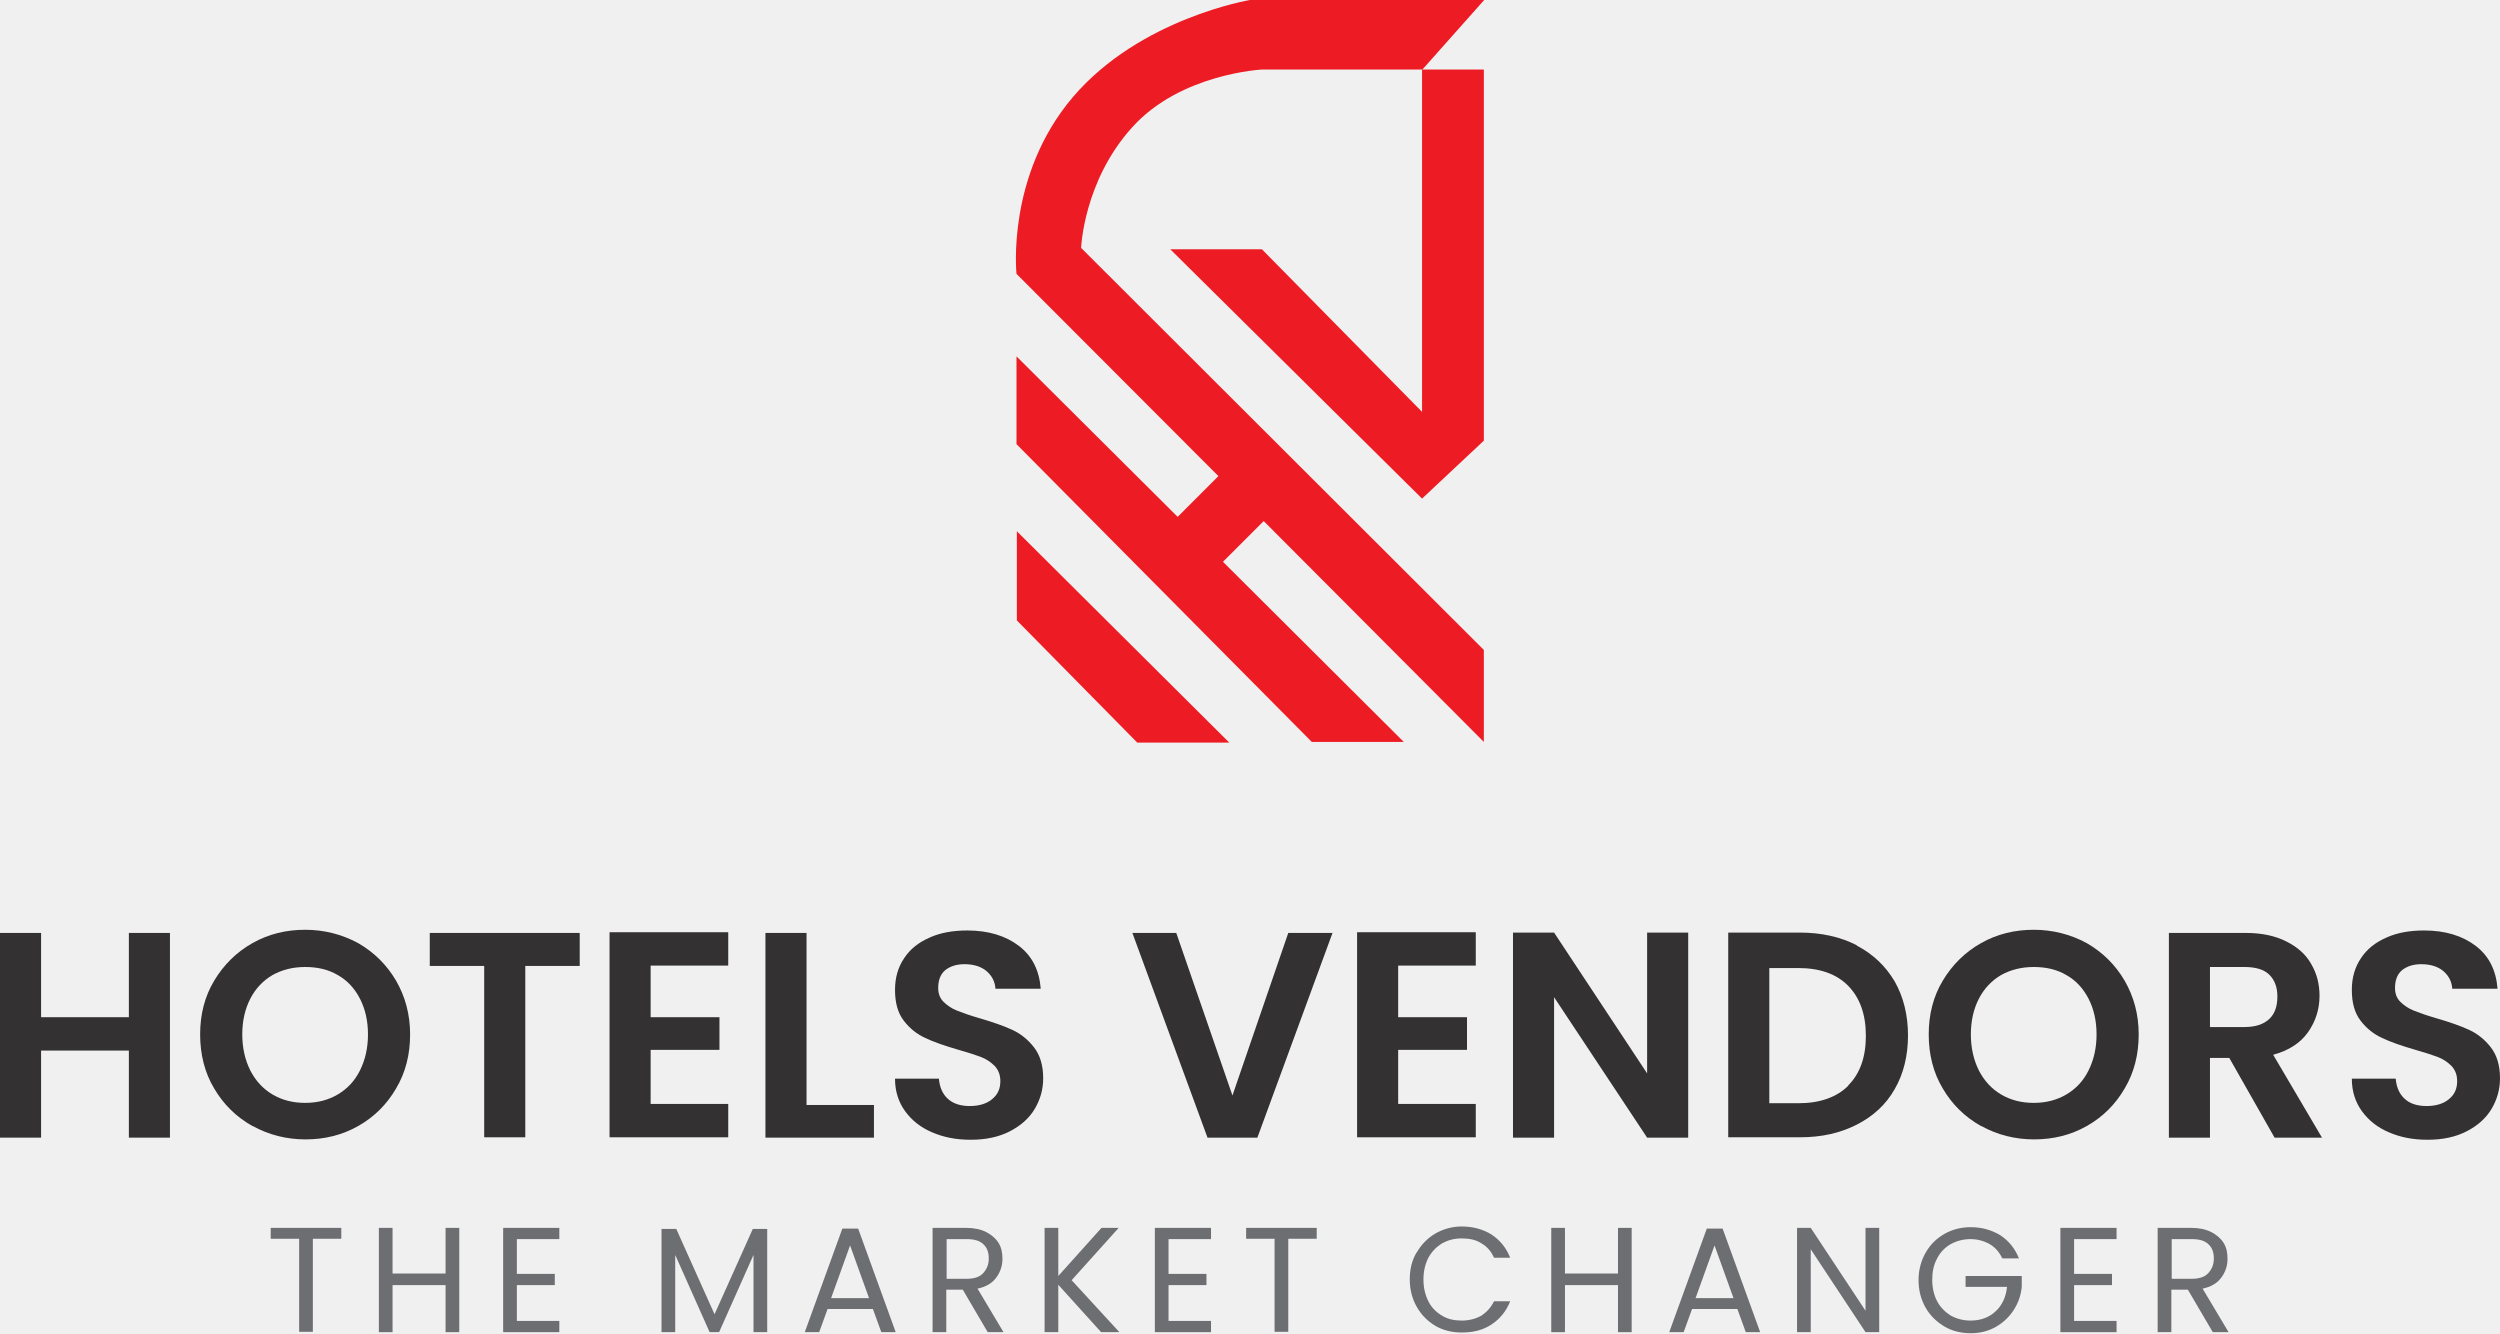
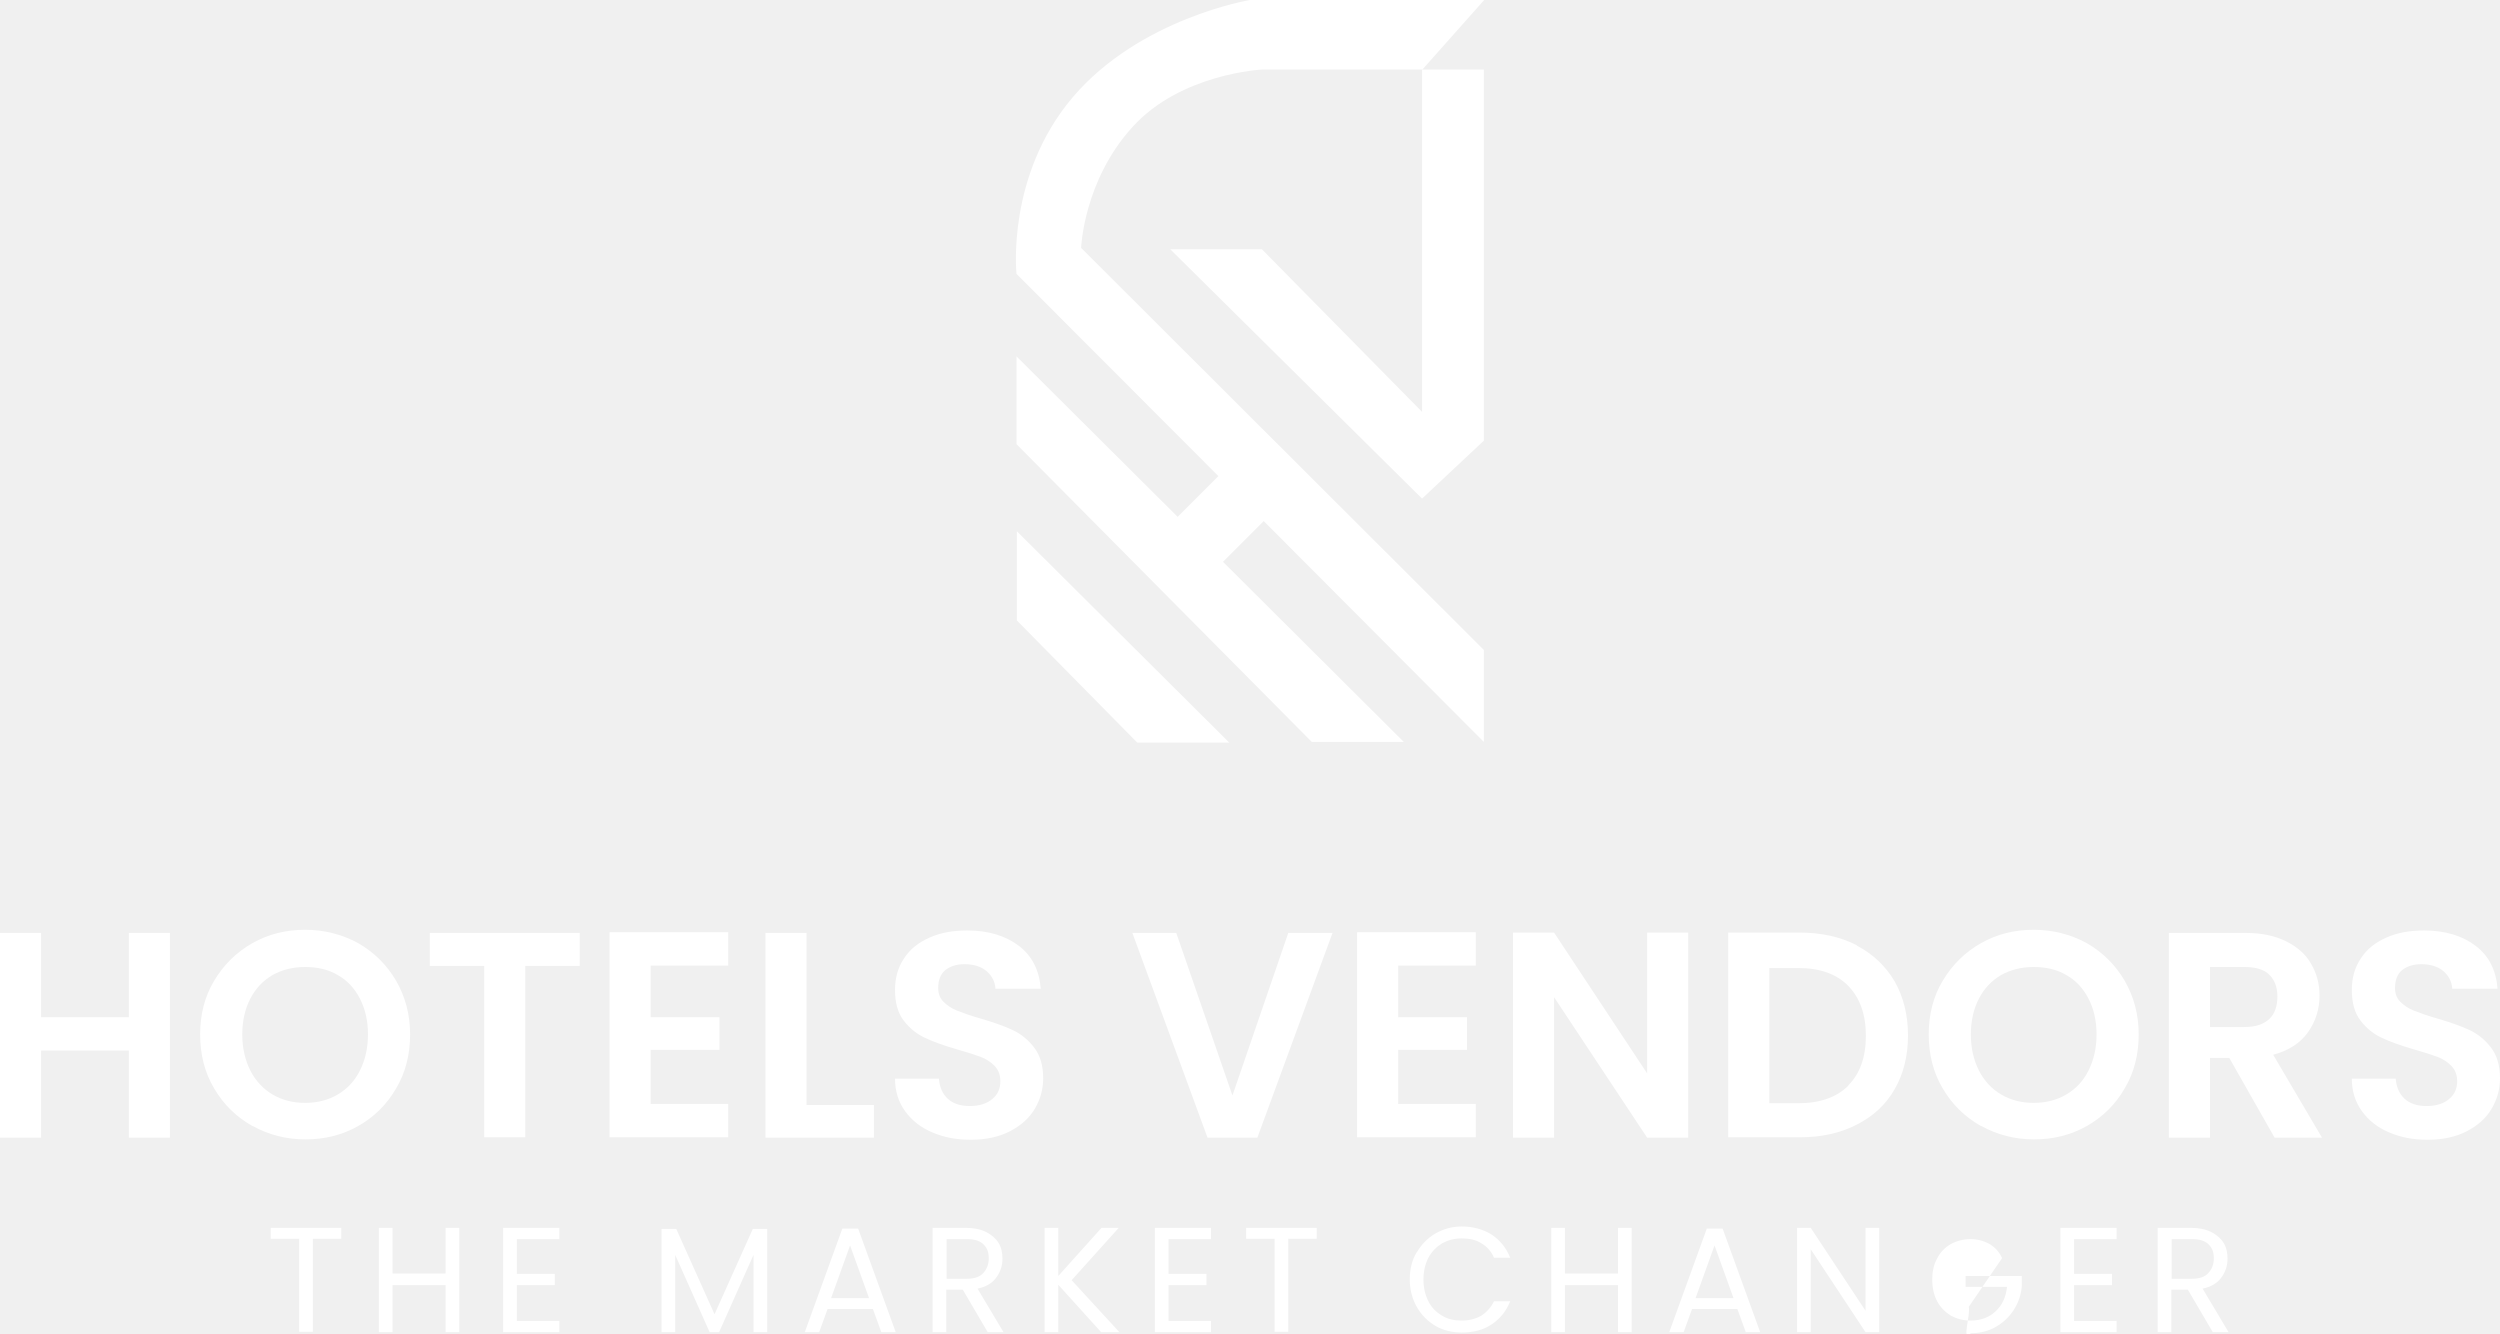
<svg xmlns="http://www.w3.org/2000/svg" id="Layer_1" data-name="Layer 1" viewBox="0 0 71.2 37.97">
  <defs>
    <style>
      .cls-1 {
-         fill: #ed1c24;
+         fill: #ffffff;
      }
- 
      .cls-2 {
-         fill: #333132;
+         fill: #ffffff;
      }
- 
      .cls-3 {
-         fill: #6d6e71;
+         fill: #ffffff;
      }
    </style>
  </defs>
  <g>
    <polygon class="cls-1" points="40.5 11.73 35.94 7.1 33.33 7.1 40.5 14.2 42.26 12.55 42.26 1.98 40.5 1.98 40.5 11.73" />
    <polygon class="cls-1" points="28.96 17.67 32.39 21.15 35.01 21.15 28.96 15.13 28.96 17.67" />
    <path class="cls-1" d="M35.6,0s-3.13,.52-5.04,2.76-1.61,5.04-1.61,5.04l5.75,5.76-1.16,1.16-4.59-4.57v2.5l8.41,8.48h2.62l-5.15-5.13,1.16-1.16,6.27,6.29v-2.62L30.79,7.06s.07-1.91,1.46-3.44c1.38-1.53,3.7-1.64,3.7-1.64h4.56l1.76-1.98h-6.66Z" />
  </g>
  <g>
    <path class="cls-2" d="M4.84,26.57v5.83h-1.17v-2.48H1.17v2.48H0v-5.83H1.17v2.4H3.67v-2.4h1.17Z" />
    <path class="cls-2" d="M7.19,32.07c-.46-.26-.82-.61-1.09-1.07-.27-.45-.4-.97-.4-1.54s.13-1.08,.4-1.53c.27-.45,.63-.81,1.09-1.07,.46-.26,.96-.38,1.5-.38s1.05,.13,1.51,.38c.45,.26,.81,.61,1.08,1.07,.26,.45,.4,.96,.4,1.53s-.13,1.09-.4,1.54c-.26,.45-.62,.81-1.08,1.07s-.96,.38-1.5,.38-1.05-.13-1.5-.38Zm2.43-.9c.27-.16,.48-.38,.63-.68,.15-.3,.23-.64,.23-1.03s-.08-.73-.23-1.02c-.15-.29-.36-.52-.63-.67-.27-.16-.58-.23-.93-.23s-.66,.08-.93,.23c-.27,.16-.48,.38-.63,.67s-.23,.63-.23,1.02,.08,.73,.23,1.03c.15,.29,.36,.52,.63,.68,.27,.16,.58,.24,.93,.24s.66-.08,.93-.24Z" />
    <path class="cls-2" d="M16.51,26.57v.94h-1.55v4.88h-1.17v-4.88h-1.55v-.94h4.28Z" />
    <path class="cls-2" d="M18.53,27.51v1.46h1.96v.93h-1.96v1.54h2.21v.95h-3.38v-5.84h3.38v.95h-2.21Z" />
    <path class="cls-2" d="M22.97,31.47h1.92v.93h-3.09v-5.83h1.17v4.9Z" />
    <path class="cls-2" d="M26.55,32.25c-.33-.14-.58-.34-.77-.6-.19-.26-.29-.57-.29-.93h1.25c.02,.24,.1,.43,.25,.57,.15,.14,.36,.21,.63,.21s.49-.07,.64-.2c.16-.13,.23-.3,.23-.51,0-.17-.05-.31-.16-.43-.11-.11-.24-.2-.4-.26-.16-.06-.38-.13-.66-.21-.38-.11-.69-.22-.92-.33-.24-.11-.44-.27-.61-.49s-.25-.51-.25-.88c0-.35,.09-.65,.26-.9,.17-.26,.41-.45,.73-.59,.31-.14,.67-.2,1.07-.2,.6,0,1.09,.15,1.47,.44,.38,.29,.58,.7,.62,1.22h-1.29c-.01-.2-.1-.37-.25-.5s-.37-.2-.63-.2c-.23,0-.41,.06-.55,.17-.14,.12-.2,.29-.2,.51,0,.16,.05,.29,.15,.39,.1,.1,.23,.19,.38,.25,.15,.06,.37,.14,.65,.22,.38,.11,.69,.22,.93,.33,.24,.11,.45,.28,.62,.5,.17,.22,.26,.51,.26,.88,0,.31-.08,.6-.24,.87-.16,.27-.4,.48-.71,.64-.31,.16-.68,.24-1.11,.24s-.77-.07-1.1-.21Z" />
    <path class="cls-2" d="M37.95,26.57l-2.14,5.83h-1.42l-2.14-5.83h1.25l1.6,4.63,1.59-4.63h1.24Z" />
    <path class="cls-2" d="M39.82,27.51v1.46h1.96v.93h-1.96v1.54h2.21v.95h-3.38v-5.84h3.38v.95h-2.21Z" />
    <path class="cls-2" d="M48.08,32.4h-1.17l-2.65-4v4h-1.17v-5.84h1.17l2.65,4.01v-4.01h1.17v5.84Z" />
    <path class="cls-2" d="M52.88,26.93c.46,.24,.82,.58,1.08,1.02,.25,.44,.38,.96,.38,1.54s-.13,1.1-.38,1.53c-.25,.44-.61,.77-1.08,1.01-.47,.24-1,.36-1.62,.36h-2.04v-5.83h2.04c.61,0,1.15,.12,1.62,.36Zm-.24,3.98c.33-.33,.5-.8,.5-1.41s-.17-1.08-.5-1.42c-.33-.34-.81-.51-1.42-.51h-.83v3.85h.83c.61,0,1.09-.17,1.42-.5Z" />
    <path class="cls-2" d="M56.42,32.07c-.46-.26-.82-.61-1.09-1.07-.27-.45-.4-.97-.4-1.54s.13-1.08,.4-1.53c.27-.45,.63-.81,1.09-1.07,.46-.26,.96-.38,1.5-.38s1.05,.13,1.51,.38c.45,.26,.81,.61,1.08,1.07,.26,.45,.4,.96,.4,1.53s-.13,1.09-.4,1.54c-.26,.45-.62,.81-1.08,1.07s-.96,.38-1.5,.38-1.05-.13-1.5-.38Zm2.43-.9c.27-.16,.48-.38,.63-.68,.15-.3,.23-.64,.23-1.03s-.08-.73-.23-1.02c-.15-.29-.36-.52-.63-.67-.27-.16-.58-.23-.93-.23s-.66,.08-.93,.23c-.27,.16-.48,.38-.63,.67s-.23,.63-.23,1.02,.08,.73,.23,1.03c.15,.29,.36,.52,.63,.68,.27,.16,.58,.24,.93,.24s.66-.08,.93-.24Z" />
    <path class="cls-2" d="M64.78,32.4l-1.29-2.27h-.55v2.27h-1.17v-5.83h2.19c.45,0,.83,.08,1.15,.24,.32,.16,.56,.37,.71,.64,.16,.27,.24,.57,.24,.91,0,.38-.11,.73-.33,1.04s-.55,.52-.99,.64l1.39,2.36h-1.35Zm-1.84-3.15h.98c.32,0,.55-.08,.71-.23,.16-.15,.23-.37,.23-.64s-.08-.47-.23-.62-.39-.22-.71-.22h-.98v1.71Z" />
    <path class="cls-2" d="M68.04,32.25c-.33-.14-.58-.34-.77-.6-.19-.26-.29-.57-.29-.93h1.25c.02,.24,.1,.43,.25,.57,.15,.14,.36,.21,.63,.21s.49-.07,.64-.2c.16-.13,.23-.3,.23-.51,0-.17-.05-.31-.16-.43-.11-.11-.24-.2-.4-.26-.16-.06-.38-.13-.66-.21-.38-.11-.69-.22-.92-.33-.24-.11-.44-.27-.61-.49s-.25-.51-.25-.88c0-.35,.09-.65,.26-.9,.17-.26,.41-.45,.73-.59,.31-.14,.67-.2,1.07-.2,.6,0,1.09,.15,1.47,.44,.38,.29,.58,.7,.62,1.22h-1.29c-.01-.2-.1-.37-.25-.5s-.37-.2-.63-.2c-.23,0-.41,.06-.55,.17-.14,.12-.2,.29-.2,.51,0,.16,.05,.29,.15,.39,.1,.1,.23,.19,.38,.25,.15,.06,.37,.14,.65,.22,.38,.11,.69,.22,.93,.33,.24,.11,.45,.28,.62,.5,.17,.22,.26,.51,.26,.88,0,.31-.08,.6-.24,.87-.16,.27-.4,.48-.71,.64-.31,.16-.68,.24-1.11,.24s-.77-.07-1.1-.21Z" />
  </g>
  <g>
    <path class="cls-3" d="M9.72,34.97v.31h-.81v2.65h-.39v-2.65h-.81v-.31h2.01Z" />
    <path class="cls-3" d="M13.08,34.97v2.97h-.39v-1.34h-1.51v1.34h-.39v-2.97h.39v1.3h1.51v-1.3h.39Z" />
    <path class="cls-3" d="M14.72,35.29v.99h1.08v.32h-1.08v1.02h1.21v.32h-1.6v-2.97h1.6v.32h-1.21Z" />
    <path class="cls-3" d="M21.85,35v2.94h-.39v-2.2l-.98,2.2h-.27l-.98-2.2v2.2h-.39v-2.94h.42l1.09,2.43,1.09-2.43h.41Z" />
    <path class="cls-3" d="M24.86,37.28h-1.29l-.24,.66h-.41l1.07-2.95h.45l1.07,2.95h-.41l-.24-.66Zm-.11-.31l-.54-1.5-.54,1.5h1.07Z" />
    <path class="cls-3" d="M28.13,37.94l-.71-1.21h-.47v1.21h-.39v-2.97h.96c.22,0,.41,.04,.57,.12,.15,.08,.27,.18,.35,.31,.08,.13,.11,.28,.11,.45,0,.2-.06,.38-.18,.54-.12,.16-.29,.26-.53,.31l.74,1.24h-.46Zm-1.17-1.52h.57c.21,0,.37-.05,.47-.16s.16-.24,.16-.42-.05-.31-.16-.41-.26-.14-.47-.14h-.57v1.12Z" />
    <path class="cls-3" d="M31.36,37.94l-1.22-1.35v1.35h-.39v-2.97h.39v1.37l1.23-1.37h.49l-1.34,1.49,1.36,1.48h-.51Z" />
    <path class="cls-3" d="M33.28,35.29v.99h1.08v.32h-1.08v1.02h1.21v.32h-1.6v-2.97h1.6v.32h-1.21Z" />
    <path class="cls-3" d="M37.5,34.97v.31h-.81v2.65h-.39v-2.65h-.81v-.31h2.01Z" />
    <path class="cls-3" d="M40.35,35.67c.13-.23,.31-.41,.53-.54,.23-.13,.48-.2,.75-.2,.32,0,.61,.08,.85,.23,.24,.16,.42,.38,.53,.66h-.46c-.08-.18-.2-.32-.36-.41-.15-.1-.34-.14-.56-.14s-.39,.05-.56,.14c-.16,.1-.29,.23-.39,.41-.09,.18-.14,.38-.14,.62s.05,.44,.14,.62c.09,.18,.22,.31,.39,.41,.16,.1,.35,.14,.56,.14s.4-.05,.56-.14c.15-.1,.27-.23,.36-.41h.46c-.11,.28-.29,.5-.53,.66-.24,.16-.52,.23-.85,.23-.27,0-.53-.06-.75-.19s-.4-.31-.53-.54c-.13-.23-.2-.49-.2-.78s.06-.55,.2-.78Z" />
    <path class="cls-3" d="M46.47,34.97v2.97h-.39v-1.34h-1.51v1.34h-.39v-2.97h.39v1.3h1.51v-1.3h.39Z" />
    <path class="cls-3" d="M49.48,37.28h-1.29l-.24,.66h-.41l1.07-2.95h.45l1.07,2.95h-.41l-.24-.66Zm-.11-.31l-.54-1.5-.54,1.5h1.07Z" />
    <path class="cls-3" d="M53.52,37.94h-.39l-1.56-2.36v2.36h-.39v-2.97h.39l1.56,2.36v-2.36h.39v2.97Z" />
-     <path class="cls-3" d="M57.02,35.83c-.08-.17-.2-.31-.36-.4-.16-.09-.34-.14-.54-.14s-.39,.05-.56,.14c-.17,.1-.3,.23-.39,.41-.1,.18-.14,.38-.14,.61s.05,.44,.14,.61,.23,.31,.39,.41c.17,.09,.35,.14,.56,.14,.29,0,.53-.09,.71-.26,.19-.17,.3-.41,.33-.7h-1.18v-.31h1.6v.3c-.02,.24-.1,.47-.23,.67-.13,.2-.3,.36-.51,.48-.21,.12-.45,.18-.71,.18-.28,0-.53-.06-.75-.19s-.41-.31-.54-.54c-.13-.23-.2-.49-.2-.78s.07-.55,.2-.78c.13-.23,.31-.41,.54-.54,.23-.13,.48-.19,.75-.19,.31,0,.59,.08,.84,.23,.24,.16,.42,.38,.53,.66h-.46Z" />
+     <path class="cls-3" d="M57.02,35.83c-.08-.17-.2-.31-.36-.4-.16-.09-.34-.14-.54-.14s-.39,.05-.56,.14c-.17,.1-.3,.23-.39,.41-.1,.18-.14,.38-.14,.61s.05,.44,.14,.61,.23,.31,.39,.41c.17,.09,.35,.14,.56,.14,.29,0,.53-.09,.71-.26,.19-.17,.3-.41,.33-.7h-1.18v-.31h1.6v.3c-.02,.24-.1,.47-.23,.67-.13,.2-.3,.36-.51,.48-.21,.12-.45,.18-.71,.18-.28,.28,0-.53-.06-.75-.19s-.41-.31-.54-.54c-.13-.23-.2-.49-.2-.78s.07-.55,.2-.78c.13-.23,.31-.41,.54-.54,.23-.13,.48-.19,.75-.19,.31,0,.59,.08,.84,.23,.24,.16,.42,.38,.53,.66h-.46Z" />
    <path class="cls-3" d="M59.07,35.29v.99h1.08v.32h-1.08v1.02h1.21v.32h-1.6v-2.97h1.6v.32h-1.21Z" />
    <path class="cls-3" d="M63.02,37.94l-.71-1.21h-.47v1.21h-.39v-2.97h.96c.22,0,.41,.04,.57,.12,.15,.08,.27,.18,.35,.31,.08,.13,.11,.28,.11,.45,0,.2-.06,.38-.18,.54-.12,.16-.29,.26-.53,.31l.74,1.24h-.46Zm-1.17-1.52h.57c.21,0,.37-.05,.47-.16s.16-.24,.16-.42-.05-.31-.16-.41-.26-.14-.47-.14h-.57v1.12Z" />
  </g>
</svg>
